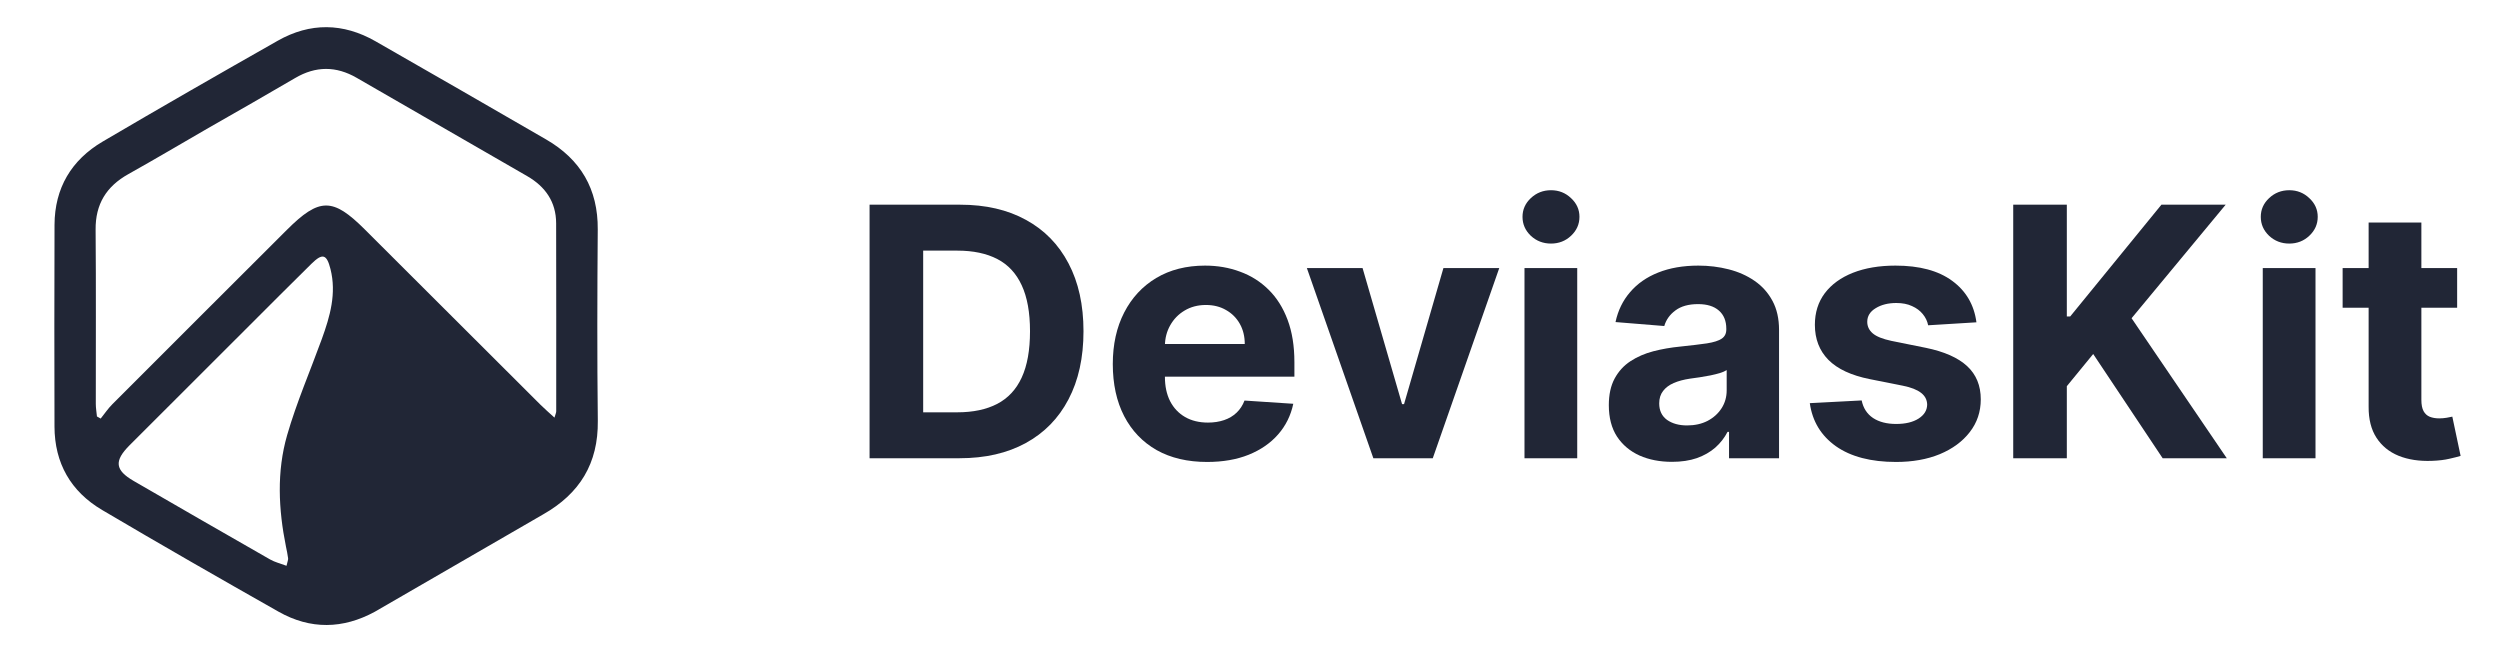
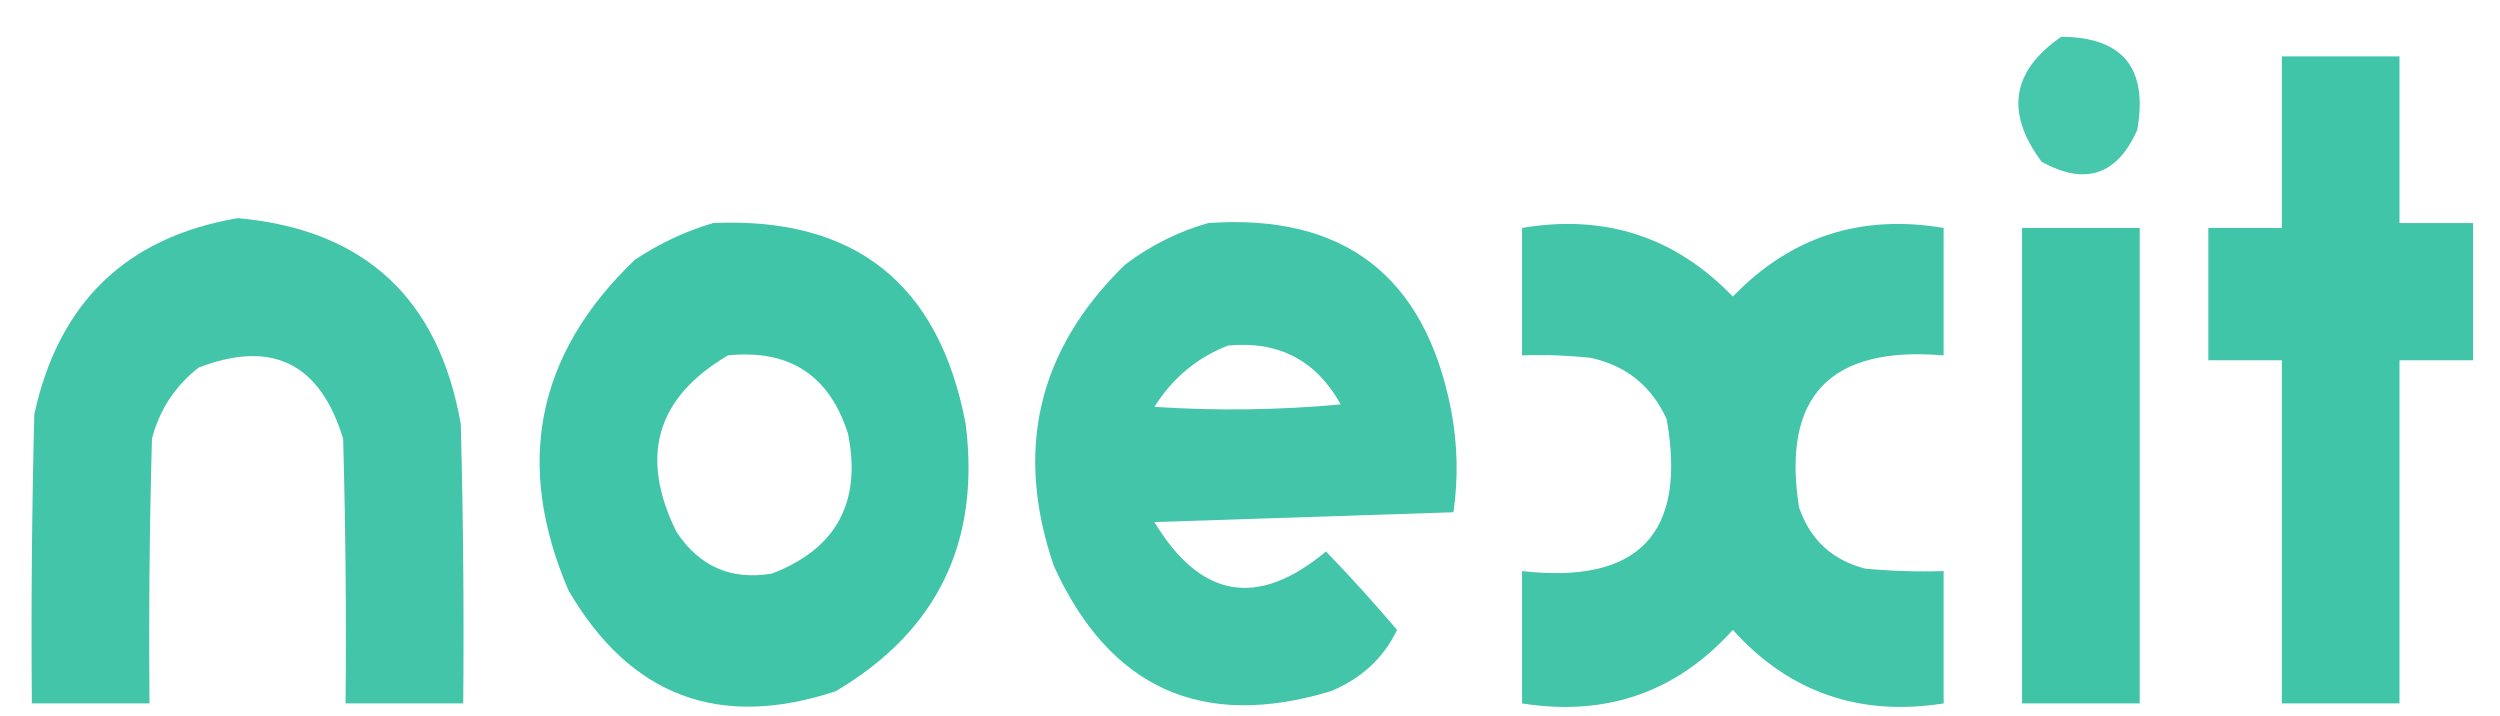
- <svg xmlns="http://www.w3.org/2000/svg" width="230" height="60" viewBox="0 0 230 60" fill="none">
-   <path d="M88.269 42.158H80V18.832H88.337C90.683 18.832 92.703 19.299 94.396 20.233C96.09 21.16 97.392 22.492 98.303 24.231C99.222 25.97 99.681 28.05 99.681 30.473C99.681 32.902 99.222 34.99 98.303 36.737C97.392 38.483 96.082 39.823 94.374 40.757C92.673 41.691 90.638 42.158 88.269 42.158ZM84.932 37.933H88.064C89.522 37.933 90.748 37.675 91.743 37.158C92.745 36.634 93.496 35.826 93.998 34.732C94.507 33.631 94.761 32.211 94.761 30.473C94.761 28.749 94.507 27.34 93.998 26.247C93.496 25.154 92.749 24.349 91.754 23.832C90.759 23.316 89.533 23.058 88.075 23.058H84.932V37.933Z" fill="#212636" />
-   <path d="M111.055 42.5C109.256 42.5 107.707 42.136 106.408 41.407C105.118 40.67 104.123 39.63 103.424 38.286C102.726 36.934 102.377 35.336 102.377 33.491C102.377 31.691 102.726 30.112 103.424 28.753C104.123 27.394 105.106 26.335 106.374 25.575C107.65 24.816 109.146 24.436 110.862 24.436C112.016 24.436 113.09 24.622 114.085 24.994C115.087 25.359 115.96 25.909 116.705 26.646C117.456 27.382 118.041 28.309 118.459 29.425C118.876 30.534 119.085 31.832 119.085 33.32V34.653H104.313V31.646H114.518C114.518 30.947 114.366 30.329 114.062 29.789C113.758 29.25 113.337 28.829 112.798 28.525C112.266 28.214 111.648 28.058 110.941 28.058C110.205 28.058 109.552 28.229 108.982 28.571C108.421 28.905 107.98 29.357 107.661 29.926C107.342 30.488 107.179 31.114 107.172 31.805V34.664C107.172 35.53 107.331 36.278 107.65 36.908C107.976 37.538 108.436 38.024 109.028 38.366C109.62 38.707 110.323 38.878 111.135 38.878C111.674 38.878 112.168 38.802 112.616 38.65C113.064 38.499 113.447 38.271 113.766 37.967C114.085 37.663 114.328 37.291 114.495 36.851L118.982 37.147C118.755 38.225 118.288 39.167 117.582 39.972C116.883 40.769 115.979 41.392 114.871 41.84C113.77 42.28 112.498 42.5 111.055 42.5Z" fill="#212636" />
-   <path d="M137.931 24.664L131.815 42.158H126.348L120.232 24.664H125.357L128.99 37.181H129.172L132.794 24.664H137.931Z" fill="#212636" />
-   <path d="M140.253 42.158V24.664H145.105V42.158H140.253ZM142.691 22.409C141.969 22.409 141.351 22.17 140.834 21.691C140.326 21.205 140.071 20.625 140.071 19.949C140.071 19.28 140.326 18.707 140.834 18.229C141.351 17.743 141.969 17.5 142.691 17.5C143.412 17.5 144.027 17.743 144.536 18.229C145.052 18.707 145.31 19.28 145.31 19.949C145.31 20.625 145.052 21.205 144.536 21.691C144.027 22.17 143.412 22.409 142.691 22.409Z" fill="#212636" />
-   <path d="M153.82 42.489C152.704 42.489 151.709 42.295 150.836 41.908C149.963 41.513 149.272 40.932 148.764 40.165C148.262 39.391 148.012 38.426 148.012 37.272C148.012 36.3 148.19 35.484 148.547 34.824C148.904 34.163 149.39 33.631 150.005 33.229C150.62 32.827 151.318 32.523 152.1 32.318C152.89 32.113 153.718 31.969 154.583 31.885C155.601 31.779 156.421 31.68 157.044 31.589C157.666 31.49 158.118 31.346 158.399 31.156C158.68 30.966 158.82 30.685 158.82 30.313V30.245C158.82 29.524 158.592 28.966 158.137 28.571C157.689 28.176 157.051 27.978 156.223 27.978C155.35 27.978 154.655 28.172 154.139 28.559C153.623 28.939 153.281 29.417 153.114 29.994L148.627 29.63C148.854 28.567 149.302 27.648 149.971 26.874C150.639 26.092 151.501 25.492 152.556 25.074C153.619 24.649 154.849 24.436 156.246 24.436C157.218 24.436 158.148 24.55 159.037 24.778C159.933 25.006 160.726 25.359 161.417 25.837C162.116 26.316 162.666 26.931 163.069 27.682C163.471 28.426 163.672 29.319 163.672 30.359V42.158H159.071V39.732H158.934C158.653 40.279 158.277 40.761 157.807 41.179C157.336 41.589 156.77 41.912 156.11 42.147C155.449 42.375 154.686 42.489 153.82 42.489ZM155.21 39.14C155.924 39.14 156.554 39 157.1 38.719C157.647 38.43 158.076 38.043 158.387 37.557C158.699 37.071 158.855 36.521 158.855 35.906V34.049C158.703 34.148 158.494 34.239 158.228 34.322C157.97 34.398 157.678 34.471 157.351 34.539C157.025 34.6 156.698 34.657 156.372 34.71C156.045 34.755 155.749 34.797 155.483 34.835C154.914 34.919 154.416 35.051 153.991 35.234C153.566 35.416 153.236 35.663 153 35.974C152.765 36.278 152.647 36.657 152.647 37.113C152.647 37.773 152.887 38.278 153.365 38.628C153.851 38.969 154.466 39.14 155.21 39.14Z" fill="#212636" />
-   <path d="M181.832 29.653L177.39 29.926C177.314 29.546 177.151 29.205 176.9 28.901C176.65 28.59 176.32 28.343 175.91 28.161C175.507 27.971 175.025 27.876 174.463 27.876C173.711 27.876 173.077 28.035 172.561 28.354C172.045 28.666 171.787 29.083 171.787 29.607C171.787 30.025 171.954 30.378 172.288 30.666C172.622 30.955 173.195 31.187 174.008 31.361L177.174 31.999C178.875 32.348 180.143 32.91 180.978 33.685C181.813 34.459 182.231 35.477 182.231 36.737C182.231 37.884 181.893 38.89 181.217 39.755C180.549 40.621 179.63 41.297 178.461 41.783C177.299 42.261 175.959 42.5 174.44 42.5C172.124 42.5 170.279 42.018 168.905 41.054C167.538 40.082 166.737 38.761 166.502 37.09L171.274 36.84C171.418 37.546 171.768 38.085 172.322 38.457C172.876 38.821 173.586 39.004 174.452 39.004C175.302 39.004 175.986 38.84 176.502 38.514C177.026 38.18 177.291 37.751 177.299 37.227C177.291 36.786 177.105 36.426 176.741 36.145C176.377 35.856 175.815 35.636 175.055 35.484L172.026 34.881C170.317 34.539 169.045 33.947 168.21 33.104C167.383 32.261 166.969 31.187 166.969 29.881C166.969 28.757 167.273 27.789 167.88 26.976C168.495 26.164 169.357 25.537 170.465 25.097C171.582 24.657 172.888 24.436 174.383 24.436C176.593 24.436 178.332 24.903 179.6 25.837C180.875 26.771 181.62 28.043 181.832 29.653Z" fill="#212636" />
-   <path d="M185.216 42.158V18.832H190.148V29.117H190.456L198.85 18.832H204.761L196.105 29.277L204.863 42.158H198.964L192.574 32.568L190.148 35.529V42.158H185.216Z" fill="#212636" />
-   <path d="M208.174 42.158V24.664H213.026V42.158H208.174ZM210.611 22.409C209.89 22.409 209.271 22.17 208.755 21.691C208.246 21.205 207.992 20.625 207.992 19.949C207.992 19.28 208.246 18.707 208.755 18.229C209.271 17.743 209.89 17.5 210.611 17.5C211.333 17.5 211.948 17.743 212.456 18.229C212.973 18.707 213.231 19.28 213.231 19.949C213.231 20.625 212.973 21.205 212.456 21.691C211.948 22.17 211.333 22.409 210.611 22.409Z" fill="#212636" />
-   <path d="M226.057 24.664V28.309H215.522V24.664H226.057ZM217.914 20.473H222.766V36.782C222.766 37.23 222.834 37.58 222.971 37.83C223.108 38.073 223.297 38.244 223.54 38.343C223.791 38.441 224.08 38.491 224.406 38.491C224.634 38.491 224.862 38.472 225.089 38.434C225.317 38.389 225.492 38.354 225.613 38.331L226.376 41.942C226.133 42.018 225.792 42.105 225.352 42.204C224.911 42.31 224.376 42.375 223.745 42.398C222.576 42.443 221.551 42.288 220.67 41.931C219.797 41.574 219.117 41.019 218.632 40.268C218.146 39.516 217.907 38.567 217.914 37.42V20.473Z" fill="#212636" />
-   <path d="M49.976 47.319C48.691 48.053 34.492 56.276 34.492 56.276C31.551 57.88 28.559 57.935 25.628 56.276C20.193 53.199 14.773 50.094 9.395 46.919C6.514 45.219 5.02 42.611 5.013 39.235C4.999 33.05 4.992 26.864 5.016 20.679C5.03 17.302 6.567 14.719 9.45 13.023C14.788 9.884 20.162 6.804 25.549 3.749C28.529 2.058 31.568 2.094 34.547 3.797C39.787 6.793 45.018 9.806 50.242 12.829C53.419 14.667 55.021 17.394 54.993 21.106C54.948 26.977 54.931 32.849 54.999 38.719C55.045 42.634 53.334 45.412 49.976 47.319ZM19.174 11.773C16.72 13.191 14.281 14.636 11.807 16.02C9.788 17.149 8.775 18.777 8.796 21.128C8.843 26.474 8.808 31.821 8.814 37.168C8.815 37.55 8.883 37.932 8.919 38.314C9.034 38.378 9.149 38.443 9.263 38.508C9.621 38.063 9.942 37.582 10.343 37.181C15.683 31.833 21.034 26.497 26.382 21.158C29.374 18.172 30.61 18.163 33.557 21.104C38.943 26.48 44.328 31.857 49.718 37.23C50.107 37.618 50.527 37.977 51.011 38.422C51.098 38.115 51.172 37.977 51.172 37.839C51.175 32.073 51.178 26.307 51.165 20.541C51.161 18.569 50.165 17.165 48.504 16.205C43.279 13.183 38.043 10.181 32.817 7.161C30.917 6.063 29.05 6.065 27.152 7.18C24.573 8.695 21.972 10.174 19.174 11.773ZM22.6 30.295C19.041 33.849 15.477 37.4 11.924 40.961C10.478 42.41 10.577 43.253 12.31 44.255C16.483 46.67 20.66 49.078 24.847 51.469C25.294 51.724 25.816 51.847 26.359 52.053C26.447 51.66 26.523 51.507 26.506 51.364C26.462 51.002 26.38 50.645 26.308 50.286C25.617 46.858 25.447 43.39 26.418 40.026C27.285 37.024 28.538 34.135 29.607 31.191C30.363 29.108 30.971 26.995 30.405 24.754C30.058 23.378 29.672 23.268 28.662 24.259C26.68 26.204 24.725 28.177 22.6 30.295Z" fill="#212636" />
+ <svg xmlns="http://www.w3.org/2000/svg" version="1.1" width="510px" height="146px" style="shape-rendering:geometricPrecision; text-rendering:geometricPrecision; image-rendering:optimizeQuality; fill-rule:evenodd; clip-rule:evenodd">
+   <g>
+     <path style="opacity:0.941" fill="#3cc3a6" d="M 420.5,7.5 C 433.068,7.581 438.234,13.915 436,26.5C 431.898,35.746 425.398,37.913 416.5,33C 409.031,22.983 410.365,14.483 420.5,7.5 Z" />
+   </g>
+   <g>
+     <path style="opacity:0.972" fill="#3cc3a6" d="M 465.5,11.5 C 473.5,11.5 481.5,11.5 489.5,11.5C 489.5,22.833 489.5,34.167 489.5,45.5C 494.5,45.5 499.5,45.5 504.5,45.5C 504.5,54.833 504.5,64.167 504.5,73.5C 499.5,73.5 494.5,73.5 489.5,73.5C 489.5,96.833 489.5,120.167 489.5,143.5C 481.5,143.5 473.5,143.5 465.5,143.5C 465.5,120.167 465.5,96.833 465.5,73.5C 460.5,73.5 455.5,73.5 450.5,73.5C 450.5,64.5 450.5,55.5 450.5,46.5C 455.5,46.5 460.5,46.5 465.5,46.5C 465.5,34.833 465.5,23.167 465.5,11.5 Z" />
+   </g>
+   <g>
+     <path style="opacity:0.967" fill="#3cc3a6" d="M 48.5,44.5 C 74.32,46.815 89.486,60.815 94,86.5C 94.5,105.497 94.667,124.497 94.5,143.5C 86.5,143.5 78.5,143.5 70.5,143.5C 70.667,125.497 70.5,107.497 70,89.5C 65.299,74.066 55.466,69.233 40.5,75C 35.692,78.789 32.525,83.623 31,89.5C 30.5,107.497 30.333,125.497 30.5,143.5C 22.5,143.5 14.5,143.5 6.5,143.5C 6.333,123.831 6.5,104.164 7,84.5C 11.96,61.703 25.793,48.37 48.5,44.5 Z" />
+   </g>
+   <g>
+     <path style="opacity:0.969" fill="#3cc3a6" d="M 145.5,45.5 C 174.432,44.232 191.599,57.899 197,86.5C 200.035,110.594 191.202,128.761 170.5,141C 146.753,148.873 128.587,142.039 116,120.5C 104.903,94.741 109.403,72.241 129.5,53C 134.542,49.643 139.876,47.143 145.5,45.5 Z M 148.5,72.5 C 161.041,71.218 169.208,76.551 173,88.5C 175.777,102.454 170.61,111.954 157.5,117C 149.184,118.427 142.684,115.594 138,108.5C 130.387,93.106 133.887,81.106 148.5,72.5 Z" />
+   </g>
+   <g>
+     <path style="opacity:0.964" fill="#3cc3a6" d="M 246.5,45.5 C 274.142,43.578 290.642,56.245 296,83.5C 297.353,90.518 297.52,97.518 296.5,104.5C 276.167,105.167 255.833,105.833 235.5,106.5C 244.926,122.111 256.593,124.111 270.5,112.5C 275.49,117.658 280.323,122.991 285,128.5C 282.248,134.243 277.748,138.409 271.5,141C 245.223,148.944 226.39,140.444 215,115.5C 206.882,91.813 211.715,71.313 229.5,54C 234.712,50.061 240.379,47.227 246.5,45.5 Z M 250.5,70.5 C 260.833,69.499 268.499,73.499 273.5,82.5C 260.846,83.666 248.18,83.833 235.5,83C 239.205,77.116 244.205,72.949 250.5,70.5 Z" />
+   </g>
+   <g>
+     <path style="opacity:0.965" fill="#3cc3a6" d="M 310.5,46.5 C 327.412,43.637 341.745,48.304 353.5,60.5C 365.255,48.304 379.588,43.637 396.5,46.5C 396.5,55.167 396.5,63.833 396.5,72.5C 373.294,70.533 363.46,80.866 367,103.5C 369.263,110.097 373.763,114.264 380.5,116C 385.823,116.499 391.156,116.666 396.5,116.5C 396.5,125.5 396.5,134.5 396.5,143.5C 379.277,146.206 364.943,141.206 353.5,128.5C 342.018,141.218 327.684,146.218 310.5,143.5C 310.5,134.5 310.5,125.5 310.5,116.5C 334.313,119.191 344.146,108.858 340,85.5C 336.911,78.744 331.745,74.577 324.5,73C 319.845,72.501 315.179,72.334 310.5,72.5C 310.5,63.833 310.5,55.167 310.5,46.5 Z" />
+   </g>
+   <g>
+     <path style="opacity:0.984" fill="#3cc3a6" d="M 412.5,46.5 C 420.5,46.5 428.5,46.5 436.5,46.5C 436.5,78.833 436.5,111.167 436.5,143.5C 428.5,143.5 420.5,143.5 412.5,143.5C 412.5,111.167 412.5,78.833 412.5,46.5 Z" />
+   </g>
</svg>
